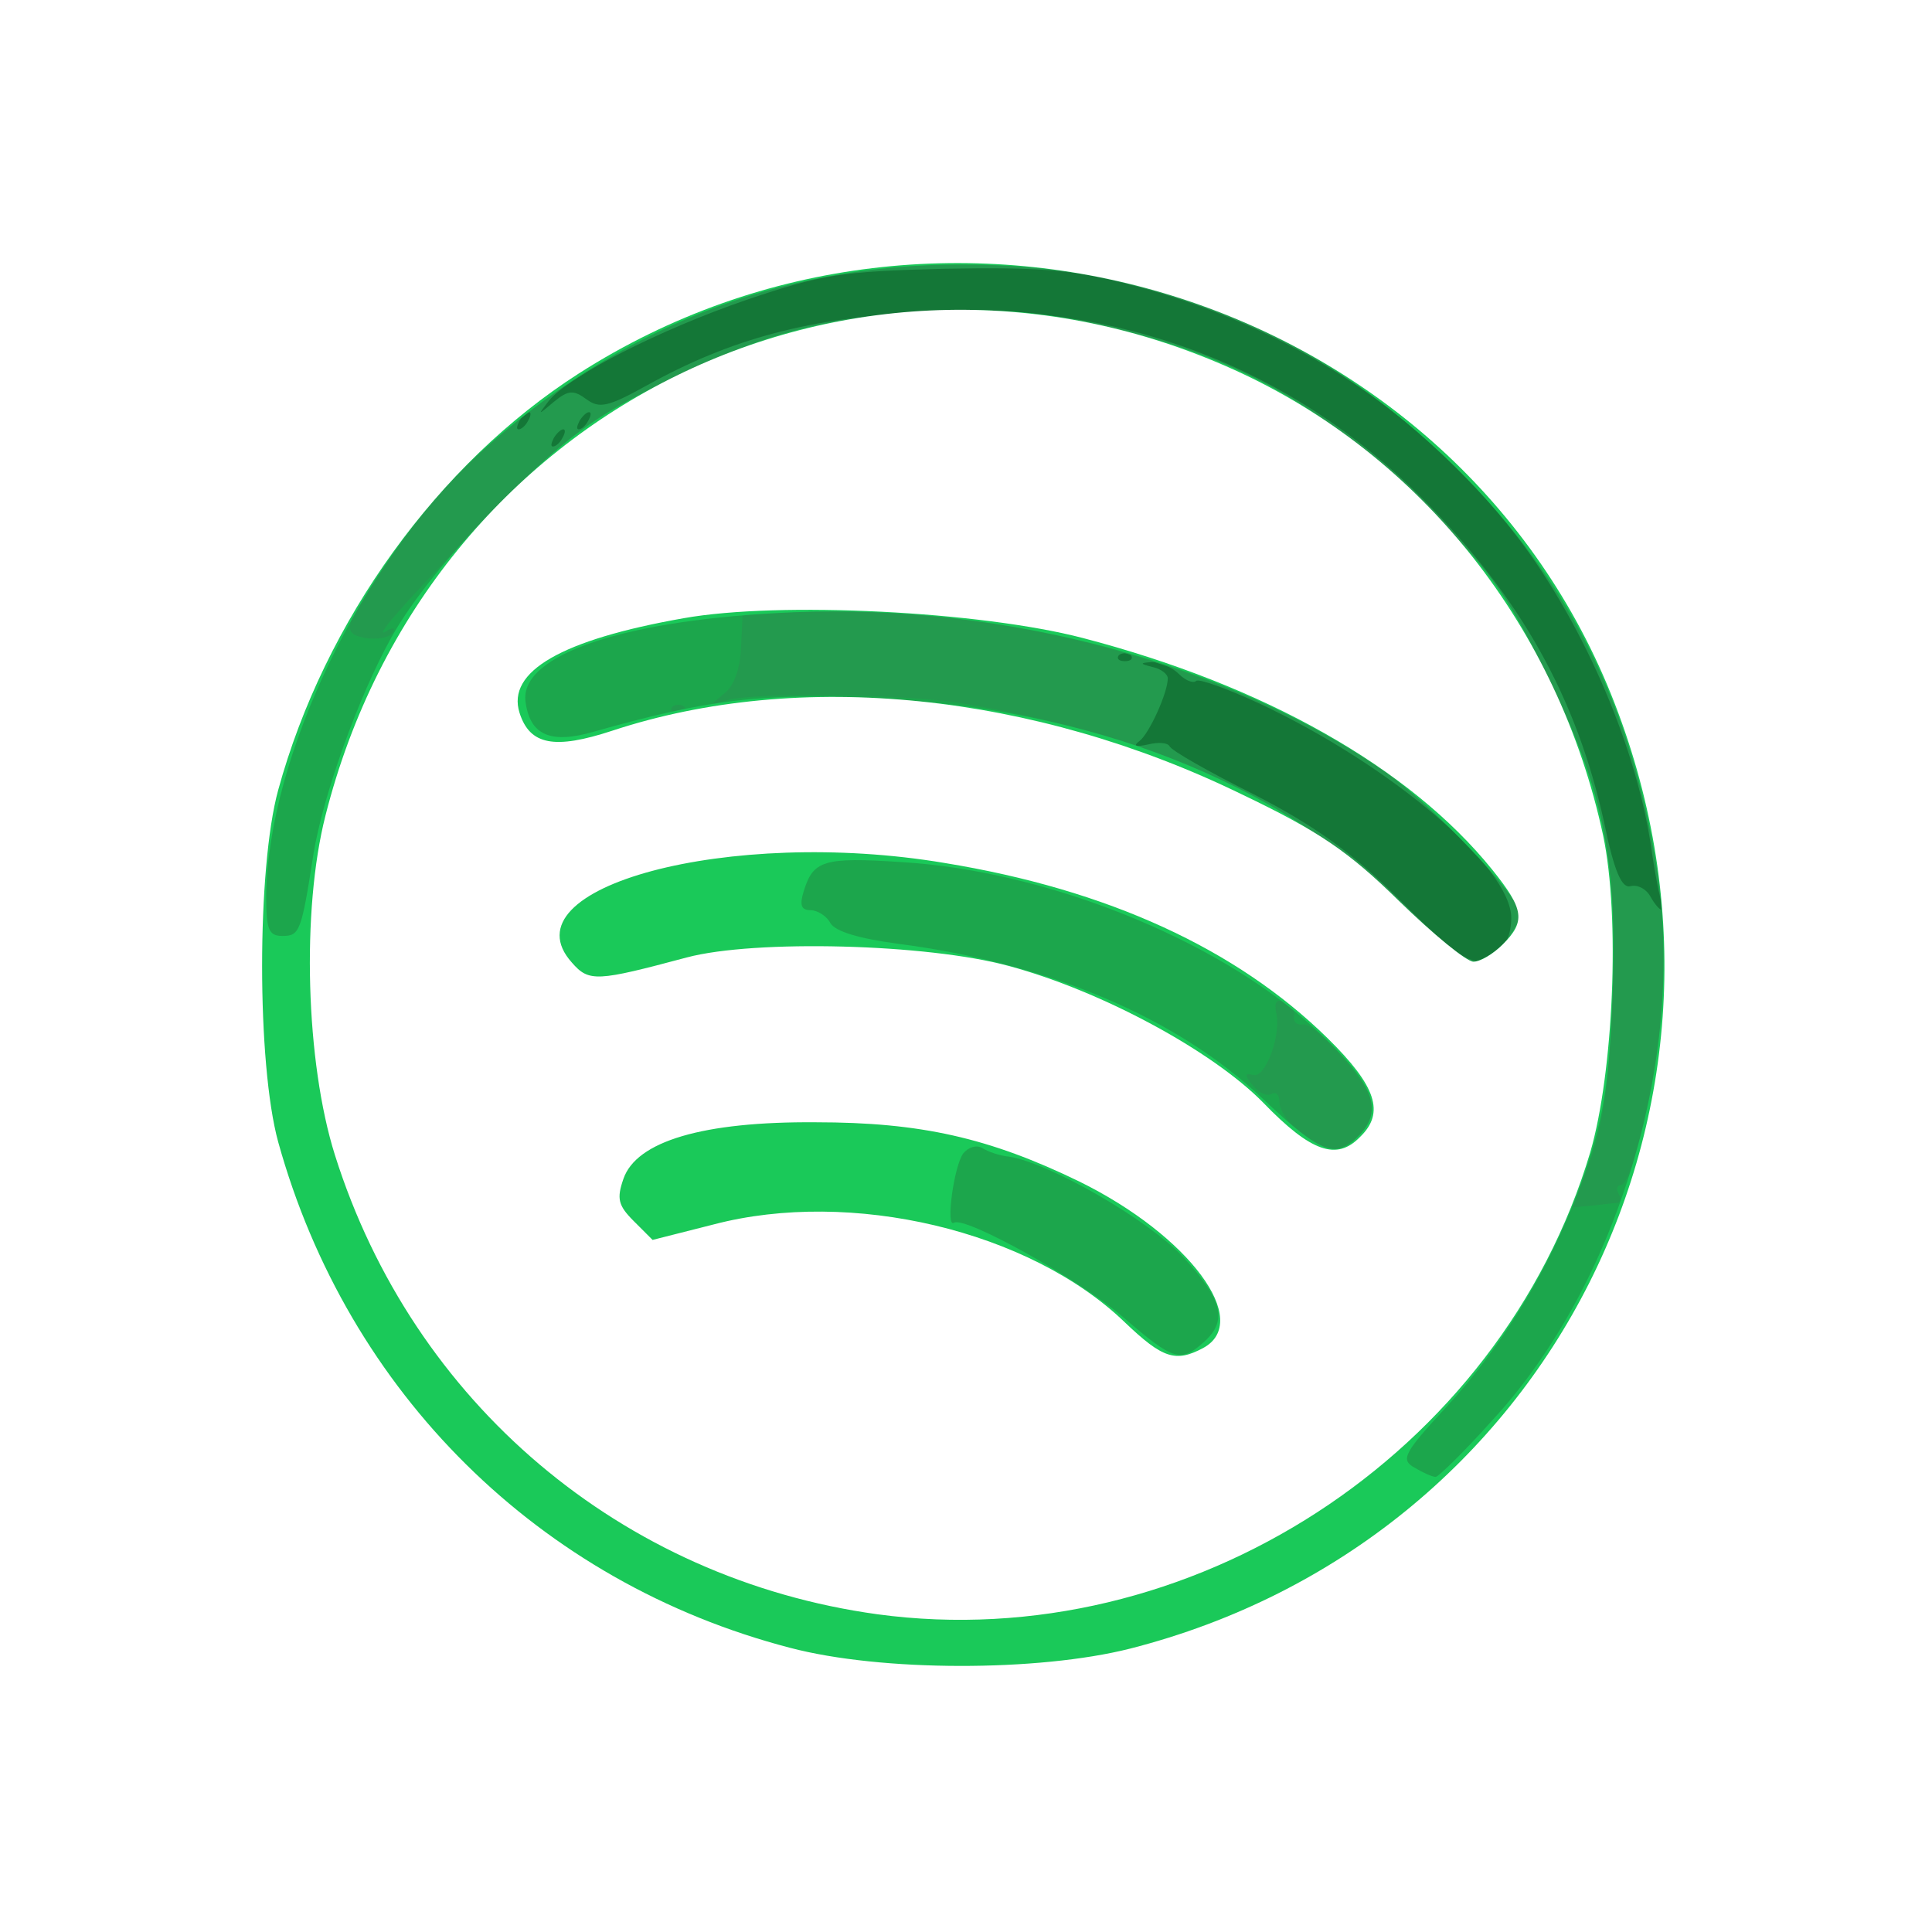
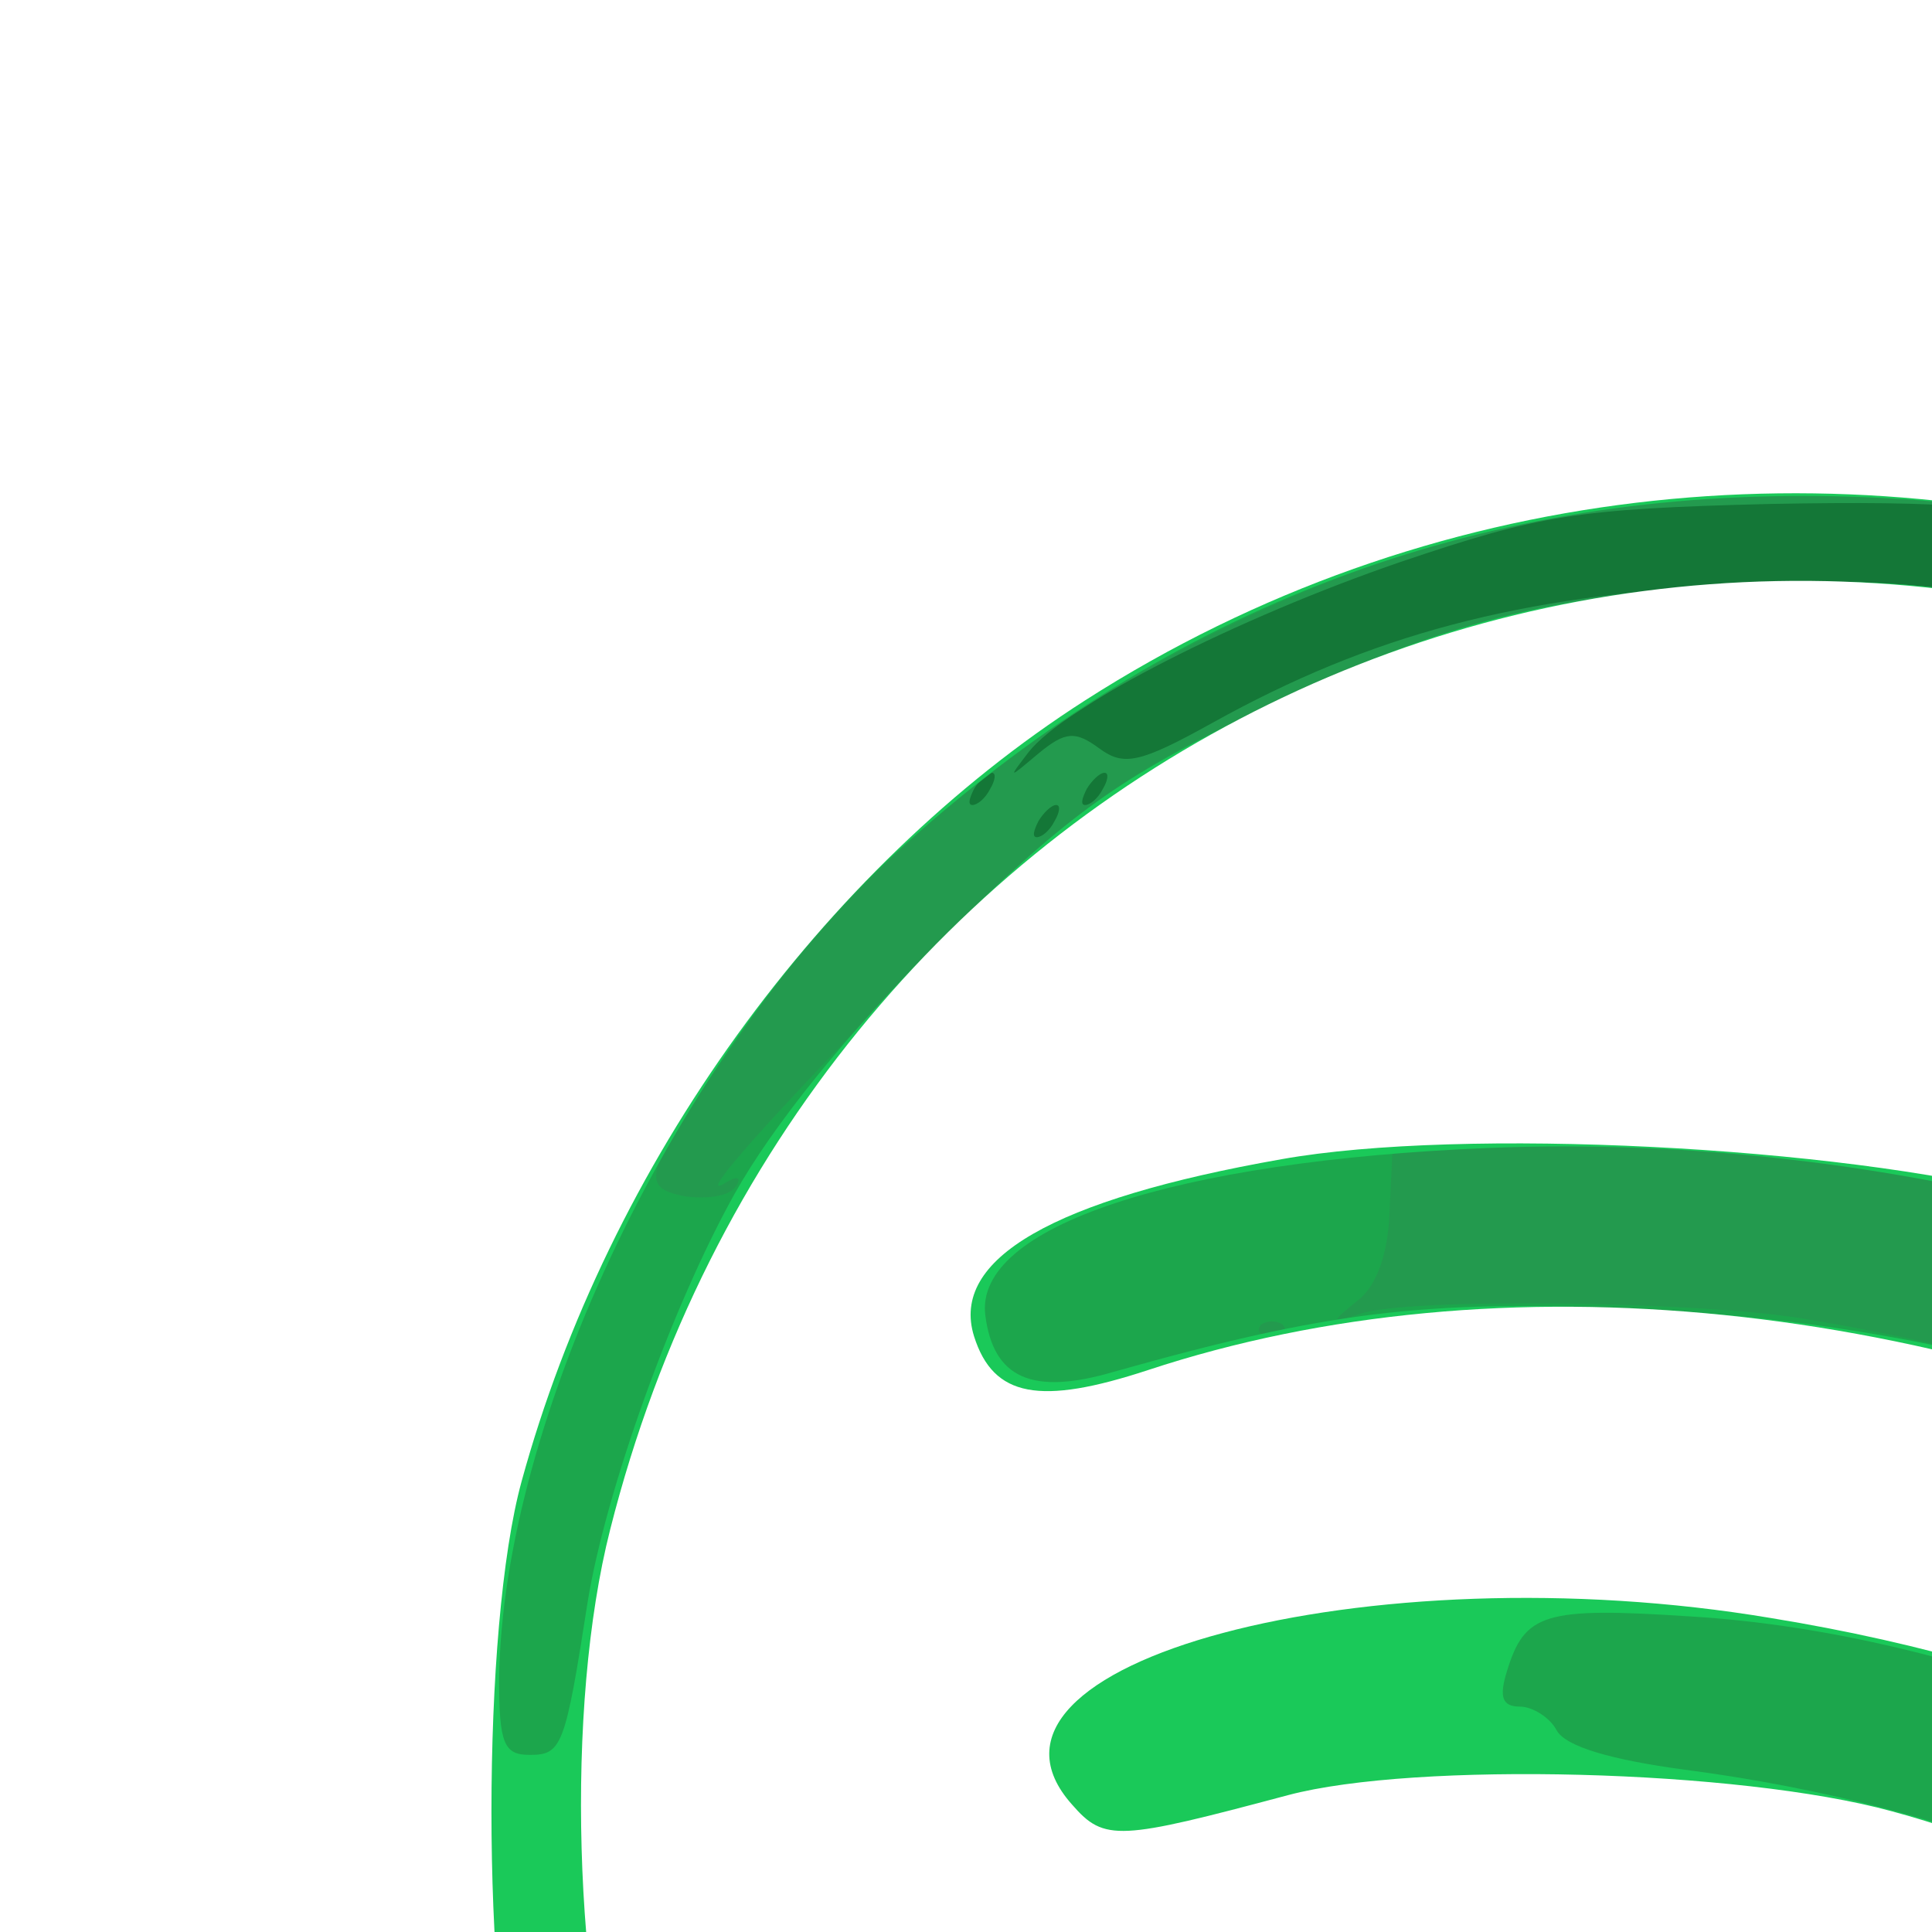
- <svg xmlns="http://www.w3.org/2000/svg" version="1.0" width="225px" height="225px" viewBox="0 0 2250 2250" preserveAspectRatio="xMidYMid meet">
+ <svg xmlns="http://www.w3.org/2000/svg" version="1.0" width="120px" height="120px" viewBox="0 0 1200 1200" preserveAspectRatio="xMidYMid meet">
  <g id="layer101" fill="#147737" stroke="none">
    <path d="M0 1125 l0 -1125 1125 0 1125 0 0 1125 0 1125 -1125 0 -1125 0 0 -1125z" />
  </g>
  <g id="layer102" fill="#239a4e" stroke="none">
    <path d="M0 1125 l0 -1125 1125 0 1125 0 0 1125 0 1125 -1125 0 -1125 0 0 -1125z m1741 -15 c12 -7 19 -21 19 -41 0 -59 -140 -178 -294 -250 -37 -17 -70 -29 -73 -26 -3 3 -12 0 -20 -8 -8 -8 -22 -14 -31 -14 -15 1 -15 2 1 6 9 2 17 8 17 13 0 17 -22 65 -33 73 -8 6 -4 7 10 4 12 -3 23 -2 25 2 2 5 46 30 98 56 70 36 113 67 163 116 58 58 77 74 95 78 2 1 12 -4 23 -9z m195 -58 c-3 -5 -8 -31 -12 -58 -16 -119 -77 -263 -157 -369 -108 -143 -265 -246 -453 -294 -65 -17 -104 -20 -214 -18 -122 3 -144 7 -230 36 -102 35 -208 89 -231 118 -13 17 -13 17 6 1 17 -14 23 -14 38 -3 15 11 25 9 70 -16 99 -55 190 -79 325 -86 224 -13 426 64 580 219 114 115 178 231 210 375 12 59 21 78 31 75 8 -2 18 3 23 12 5 9 11 16 14 16 3 0 3 -4 0 -8z m-619 -289 c-4 -3 -10 -3 -14 0 -3 4 0 7 7 7 7 0 10 -3 7 -7z m-662 -253 c3 -5 4 -10 1 -10 -3 0 -8 5 -11 10 -3 6 -4 10 -1 10 3 0 8 -4 11 -10z m-40 -20 c3 -5 4 -10 1 -10 -3 0 -8 5 -11 10 -3 6 -4 10 -1 10 3 0 8 -4 11 -10z m70 0 c3 -5 4 -10 1 -10 -3 0 -8 5 -11 10 -3 6 -4 10 -1 10 3 0 8 -4 11 -10z" />
  </g>
  <g id="layer103" fill="#1ca64c" stroke="none">
    <path d="M0 1125 l0 -1125 1125 0 1125 0 0 1125 0 1125 -1125 0 -1125 0 0 -1125z m1883 276 c5 -1 5 -5 2 -11 -3 -5 -2 -10 3 -10 5 0 17 -28 25 -63 111 -442 -167 -889 -618 -993 -91 -21 -259 -21 -350 0 -192 44 -375 162 -479 310 -67 95 -70 103 -41 109 14 2 28 0 32 -6 4 -6 1 -7 -7 -2 -21 13 44 -58 141 -156 72 -72 102 -95 180 -133 116 -57 186 -76 309 -83 70 -4 119 -1 180 11 167 34 276 92 401 216 72 72 93 101 136 187 70 140 87 219 80 387 -3 95 -10 146 -25 187 l-20 55 22 -2 c11 -1 25 -3 29 -3z m-301 -78 c10 -9 18 -24 18 -33 0 -21 -67 -100 -83 -97 -7 1 -11 -3 -10 -10 1 -6 -4 -13 -11 -16 -9 -4 -12 0 -10 11 7 26 -12 77 -26 74 -11 -3 -11 0 -1 12 7 9 17 13 22 10 5 -3 9 1 9 9 0 19 38 57 57 57 9 0 25 -7 35 -17z m168 -223 c11 -11 20 -27 20 -36 0 -20 -102 -127 -158 -166 -168 -116 -433 -192 -651 -187 l-96 2 -2 41 c-1 25 -8 45 -20 54 -17 14 -17 14 2 8 28 -10 208 -8 275 3 223 37 393 115 516 237 36 35 72 64 80 64 8 0 23 -9 34 -20z m-953 -277 c-4 -3 -10 -3 -14 0 -3 4 0 7 7 7 7 0 10 -3 7 -7z" />
  </g>
  <g id="layer104" fill="#1ac959" stroke="none">
    <path d="M0 1125 l0 -1125 1125 0 1125 0 0 1125 0 1125 -1125 0 -1125 0 0 -1125z m1738 529 c146 -158 225 -422 192 -639 -29 -192 -102 -339 -234 -470 -161 -159 -350 -237 -576 -237 -214 0 -401 74 -563 221 -136 125 -245 353 -247 514 0 40 3 47 19 47 20 0 22 -5 36 -95 11 -68 52 -183 91 -253 24 -43 70 -100 128 -158 77 -76 107 -98 186 -137 117 -58 187 -77 310 -84 70 -4 119 -1 180 11 167 34 276 92 401 216 72 72 93 101 136 187 69 138 87 219 81 381 -4 104 -10 141 -32 207 -35 102 -92 198 -162 274 -49 53 -53 61 -37 70 10 6 21 11 25 11 3 0 33 -29 66 -66z m-336 -91 c28 -25 22 -49 -24 -99 -40 -43 -156 -110 -203 -117 -11 -1 -25 -6 -31 -10 -7 -4 -16 -1 -22 6 -11 14 -21 88 -11 81 13 -8 146 66 197 110 59 51 67 53 94 29z m183 -243 c27 -30 12 -62 -57 -125 -113 -102 -310 -181 -478 -191 -91 -6 -103 -2 -114 34 -5 16 -3 22 8 22 8 0 19 7 23 15 6 10 34 18 78 24 177 23 326 86 426 181 69 65 86 71 114 40z m165 -220 c11 -11 20 -27 20 -36 0 -20 -102 -127 -158 -166 -181 -125 -440 -195 -687 -185 -196 8 -320 49 -313 104 5 39 29 50 80 35 131 -37 193 -45 323 -39 255 11 473 97 621 243 36 35 72 64 80 64 8 0 23 -9 34 -20z" />
  </g>
  <g id="layer105" fill="#ffffff" stroke="none">
    <path d="M0 1125 l0 -1125 1125 0 1125 0 0 1125 0 1125 -1125 0 -1125 0 0 -1125z m1316 795 c490 -125 750 -641 560 -1112 -188 -465 -774 -647 -1202 -373 -164 105 -296 288 -350 485 -25 91 -25 319 0 410 81 292 304 513 596 589 106 28 289 28 396 1z" />
    <path d="M1022 1880 c-298 -41 -541 -246 -632 -535 -34 -108 -39 -285 -11 -395 120 -475 618 -719 1059 -519 218 99 377 300 429 542 20 95 12 276 -15 369 -105 352 -467 587 -830 538z m379 -310 c58 -31 -16 -131 -144 -194 -105 -51 -185 -69 -307 -69 -131 -1 -209 22 -224 66 -8 23 -6 31 12 49 l22 22 71 -18 c160 -42 368 7 479 114 44 42 59 47 91 30z m183 -246 c29 -28 19 -59 -38 -115 -106 -104 -256 -173 -446 -204 -250 -42 -513 28 -434 116 20 23 29 22 134 -6 79 -21 280 -16 375 10 108 29 237 99 296 159 56 58 86 68 113 40z m166 -224 c27 -27 25 -41 -12 -87 -96 -119 -266 -215 -477 -270 -119 -31 -353 -43 -465 -23 -142 25 -206 62 -191 110 12 38 41 43 108 21 218 -72 491 -44 733 74 90 43 125 67 183 124 40 39 79 71 87 71 8 0 23 -9 34 -20z" />
  </g>
</svg>
